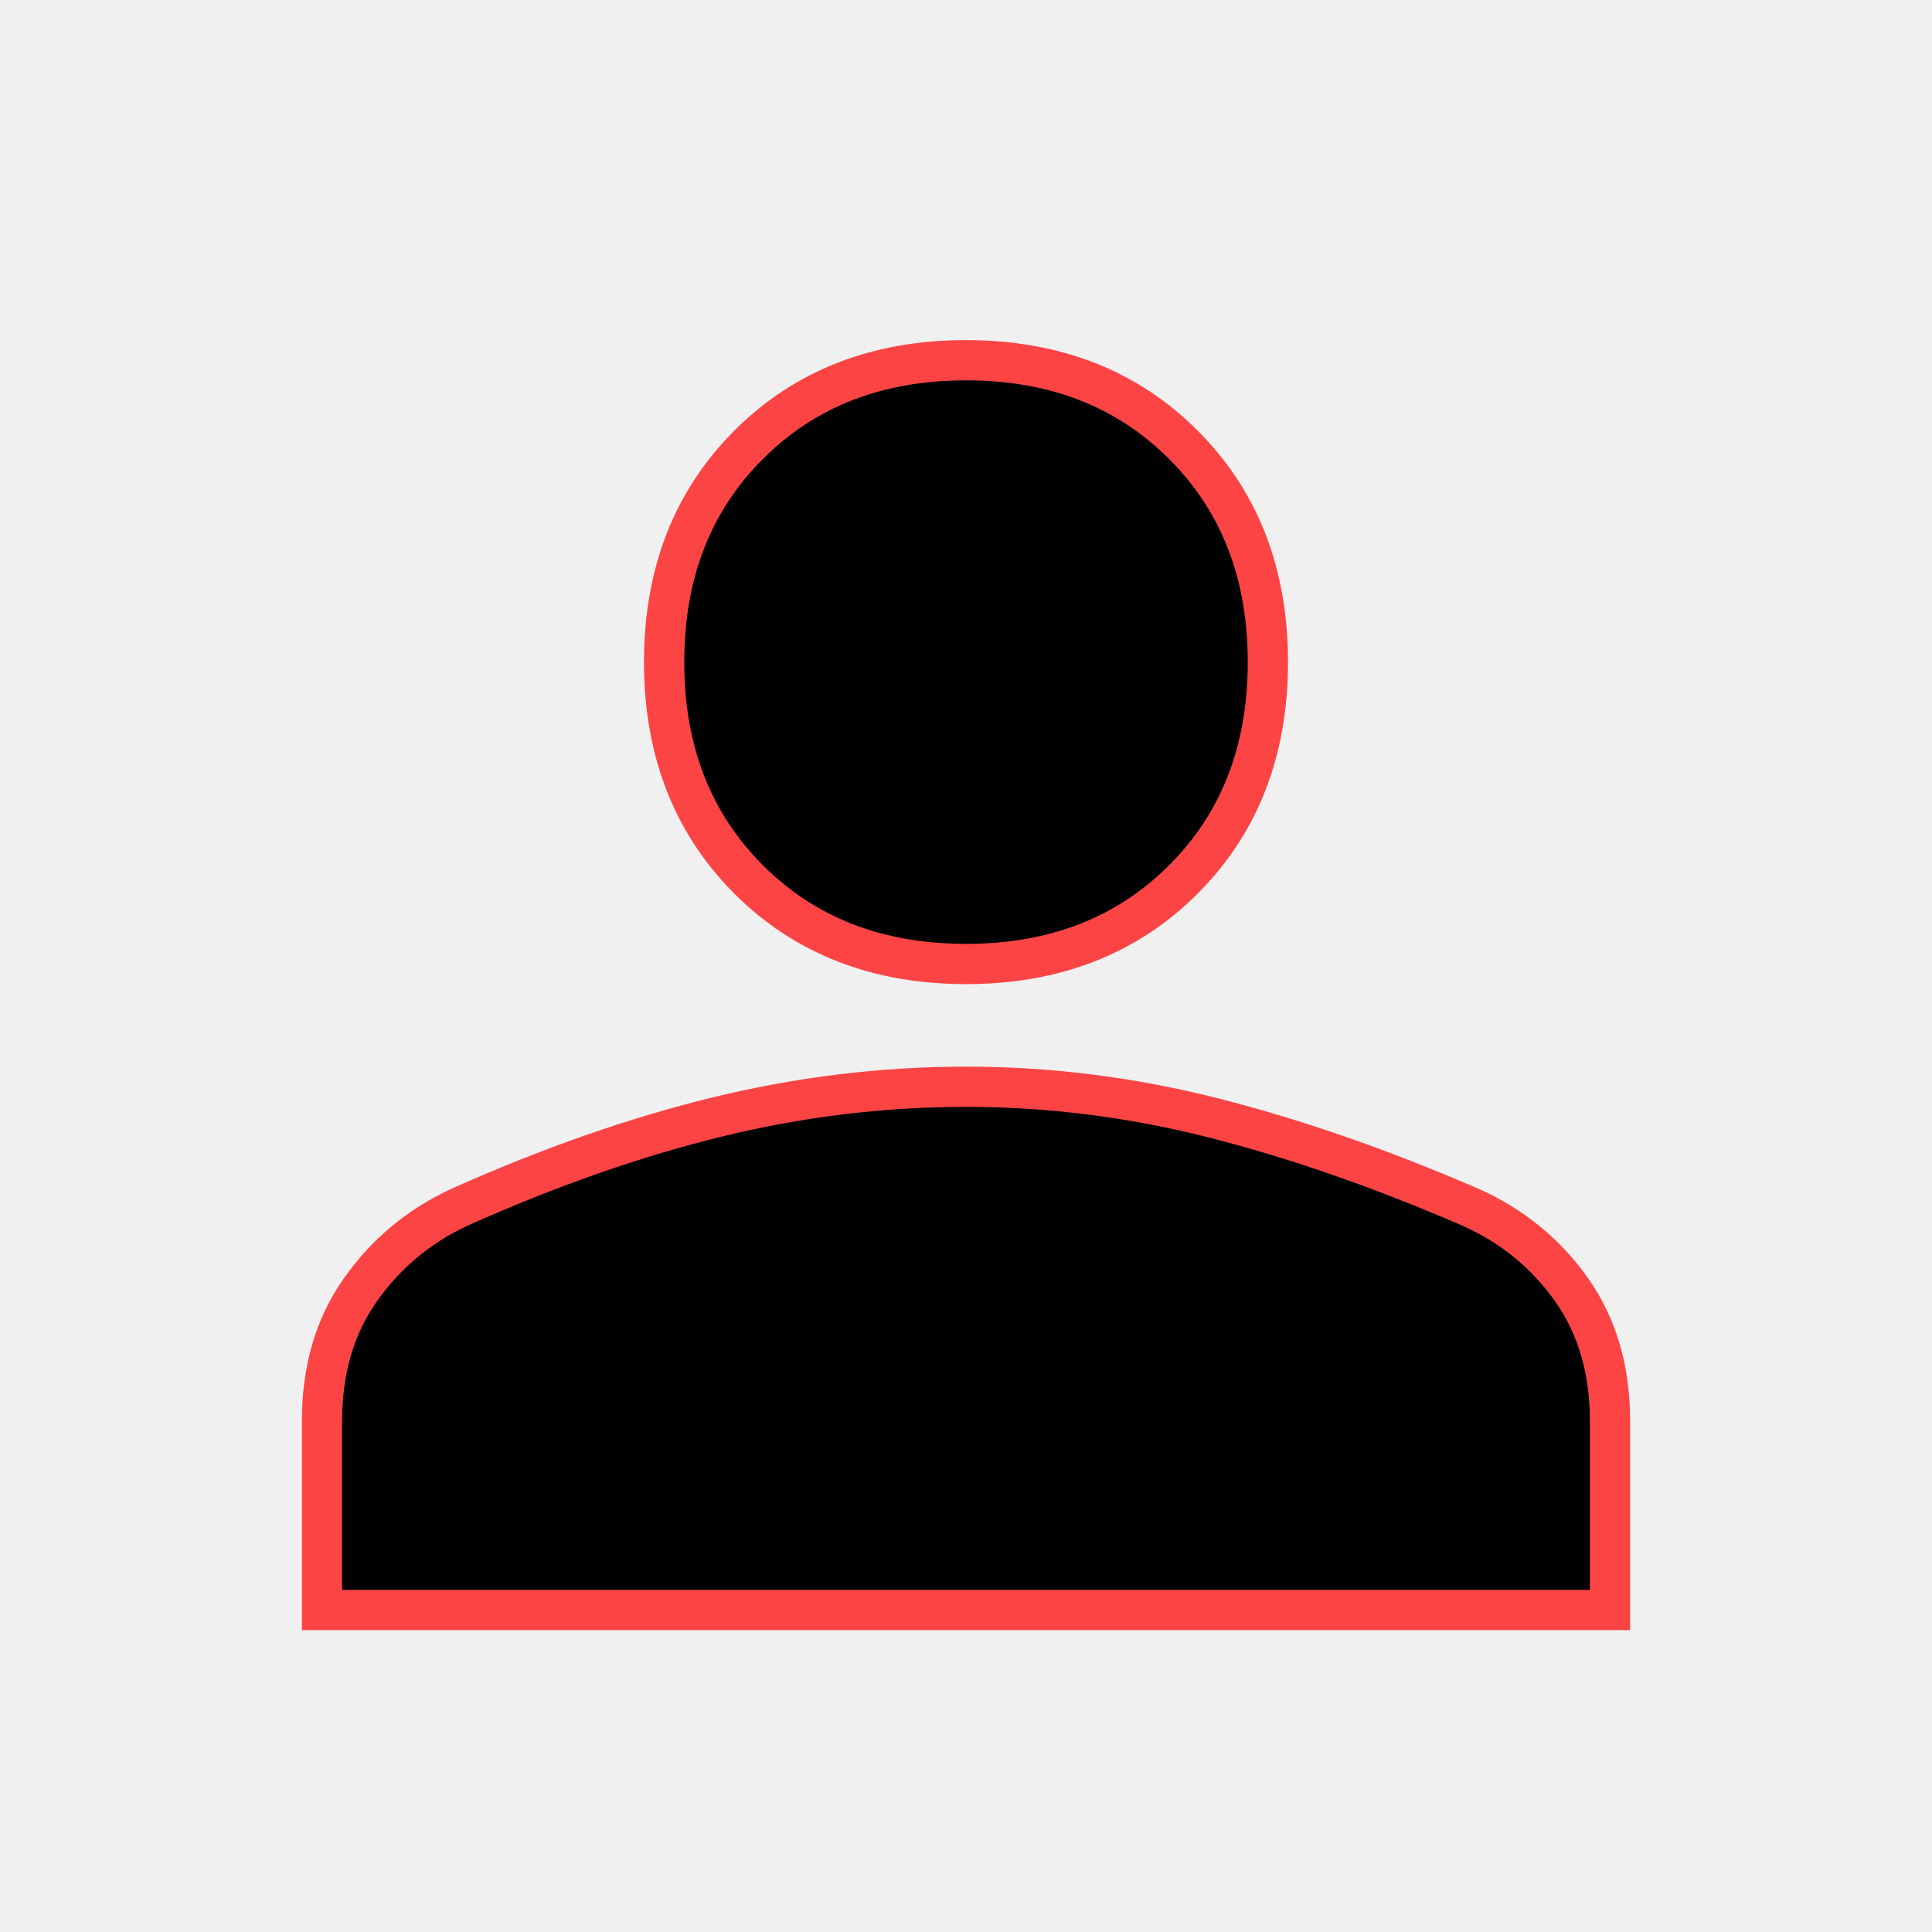
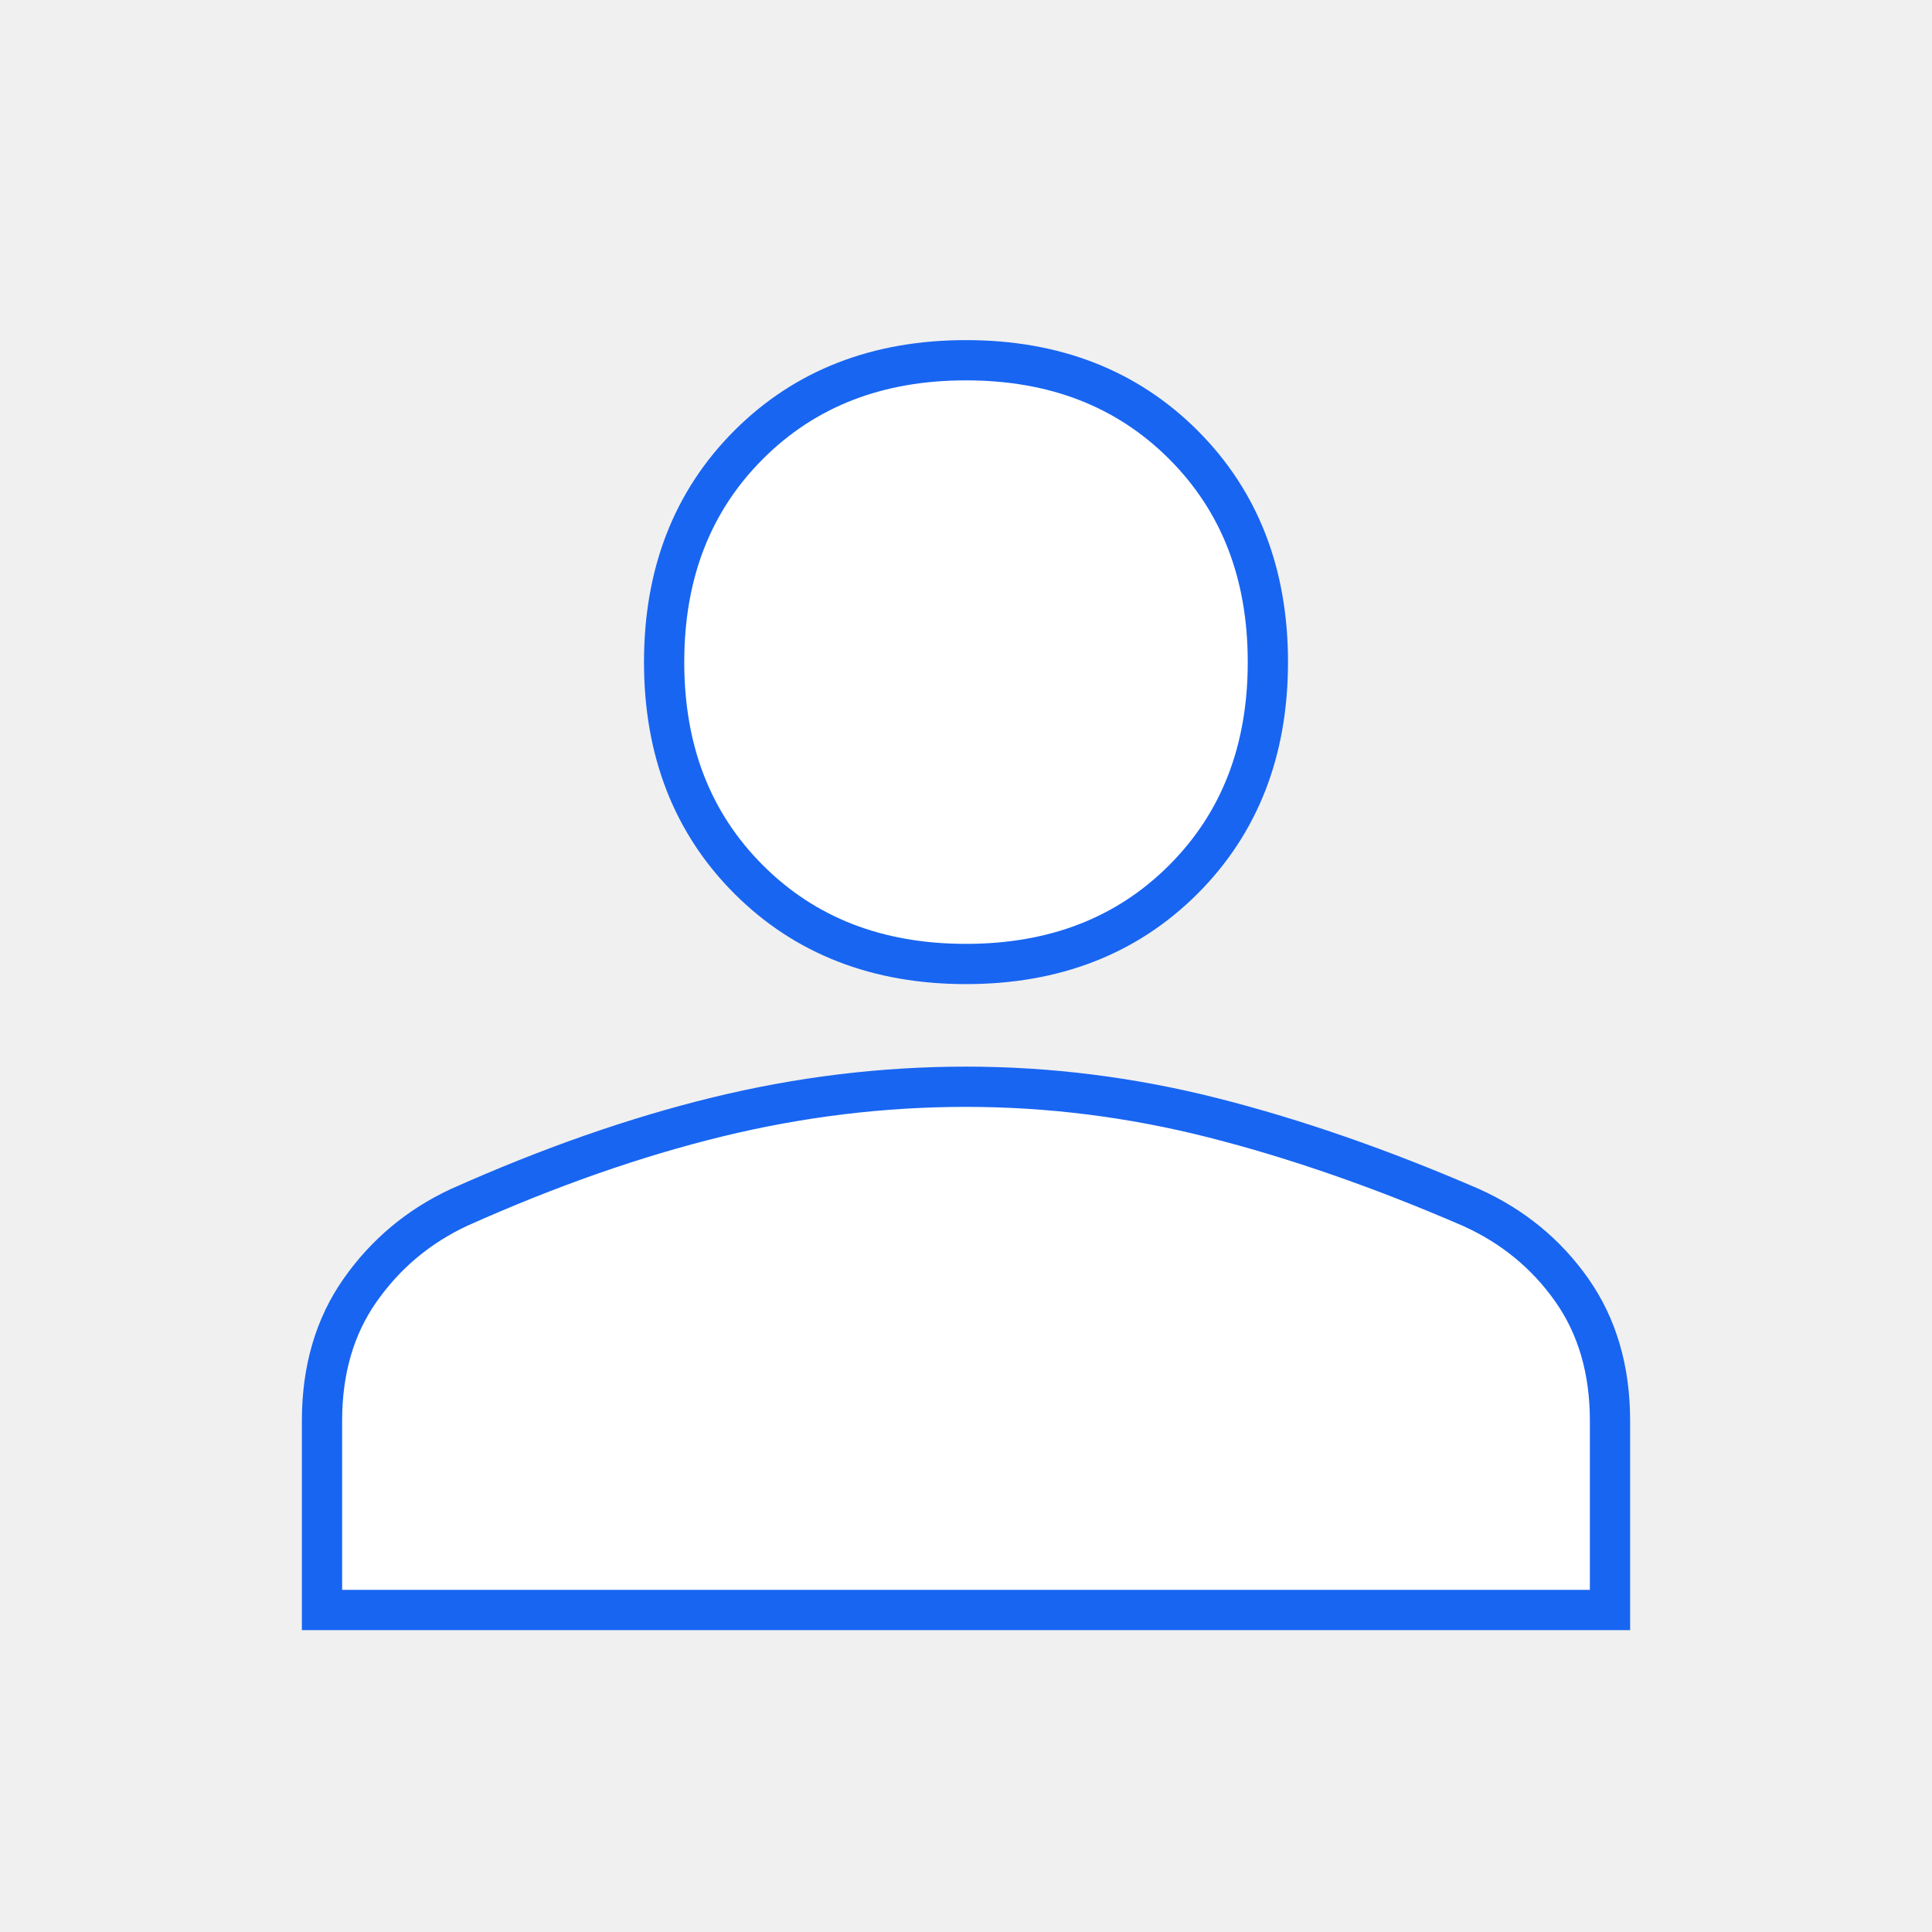
- <svg xmlns="http://www.w3.org/2000/svg" stroke="#FC4445" height="48" width="48">
-   <path d="M24 23.95Q20.7 23.95 18.6 21.85Q16.5 19.75 16.5 16.45Q16.5 13.15 18.6 11.05Q20.7 8.95 24 8.95Q27.3 8.95 29.4 11.05Q31.5 13.15 31.5 16.45Q31.5 19.75 29.4 21.85Q27.3 23.95 24 23.95ZM8 40V35.3Q8 33.4 8.95 32.05Q9.9 30.7 11.4 30Q14.75 28.5 17.825 27.75Q20.9 27 24 27Q27.1 27 30.15 27.775Q33.2 28.55 36.55 30Q38.1 30.7 39.05 32.05Q40 33.4 40 35.3V40Z" />
+ <svg xmlns="http://www.w3.org/2000/svg" stroke="#1865F2" height="48" width="48">
+   <path fill="#FFFFFF" d="M24 23.95Q20.7 23.95 18.6 21.85Q16.5 19.75 16.5 16.45Q16.5 13.15 18.6 11.05Q20.7 8.95 24 8.95Q27.3 8.95 29.4 11.05Q31.5 13.15 31.5 16.45Q31.5 19.75 29.4 21.85Q27.3 23.95 24 23.95ZM8 40V35.3Q8 33.4 8.95 32.05Q9.9 30.7 11.4 30Q14.75 28.5 17.825 27.75Q20.9 27 24 27Q27.1 27 30.15 27.775Q33.2 28.55 36.55 30Q38.1 30.7 39.05 32.05Q40 33.4 40 35.3V40Z" />
</svg>
